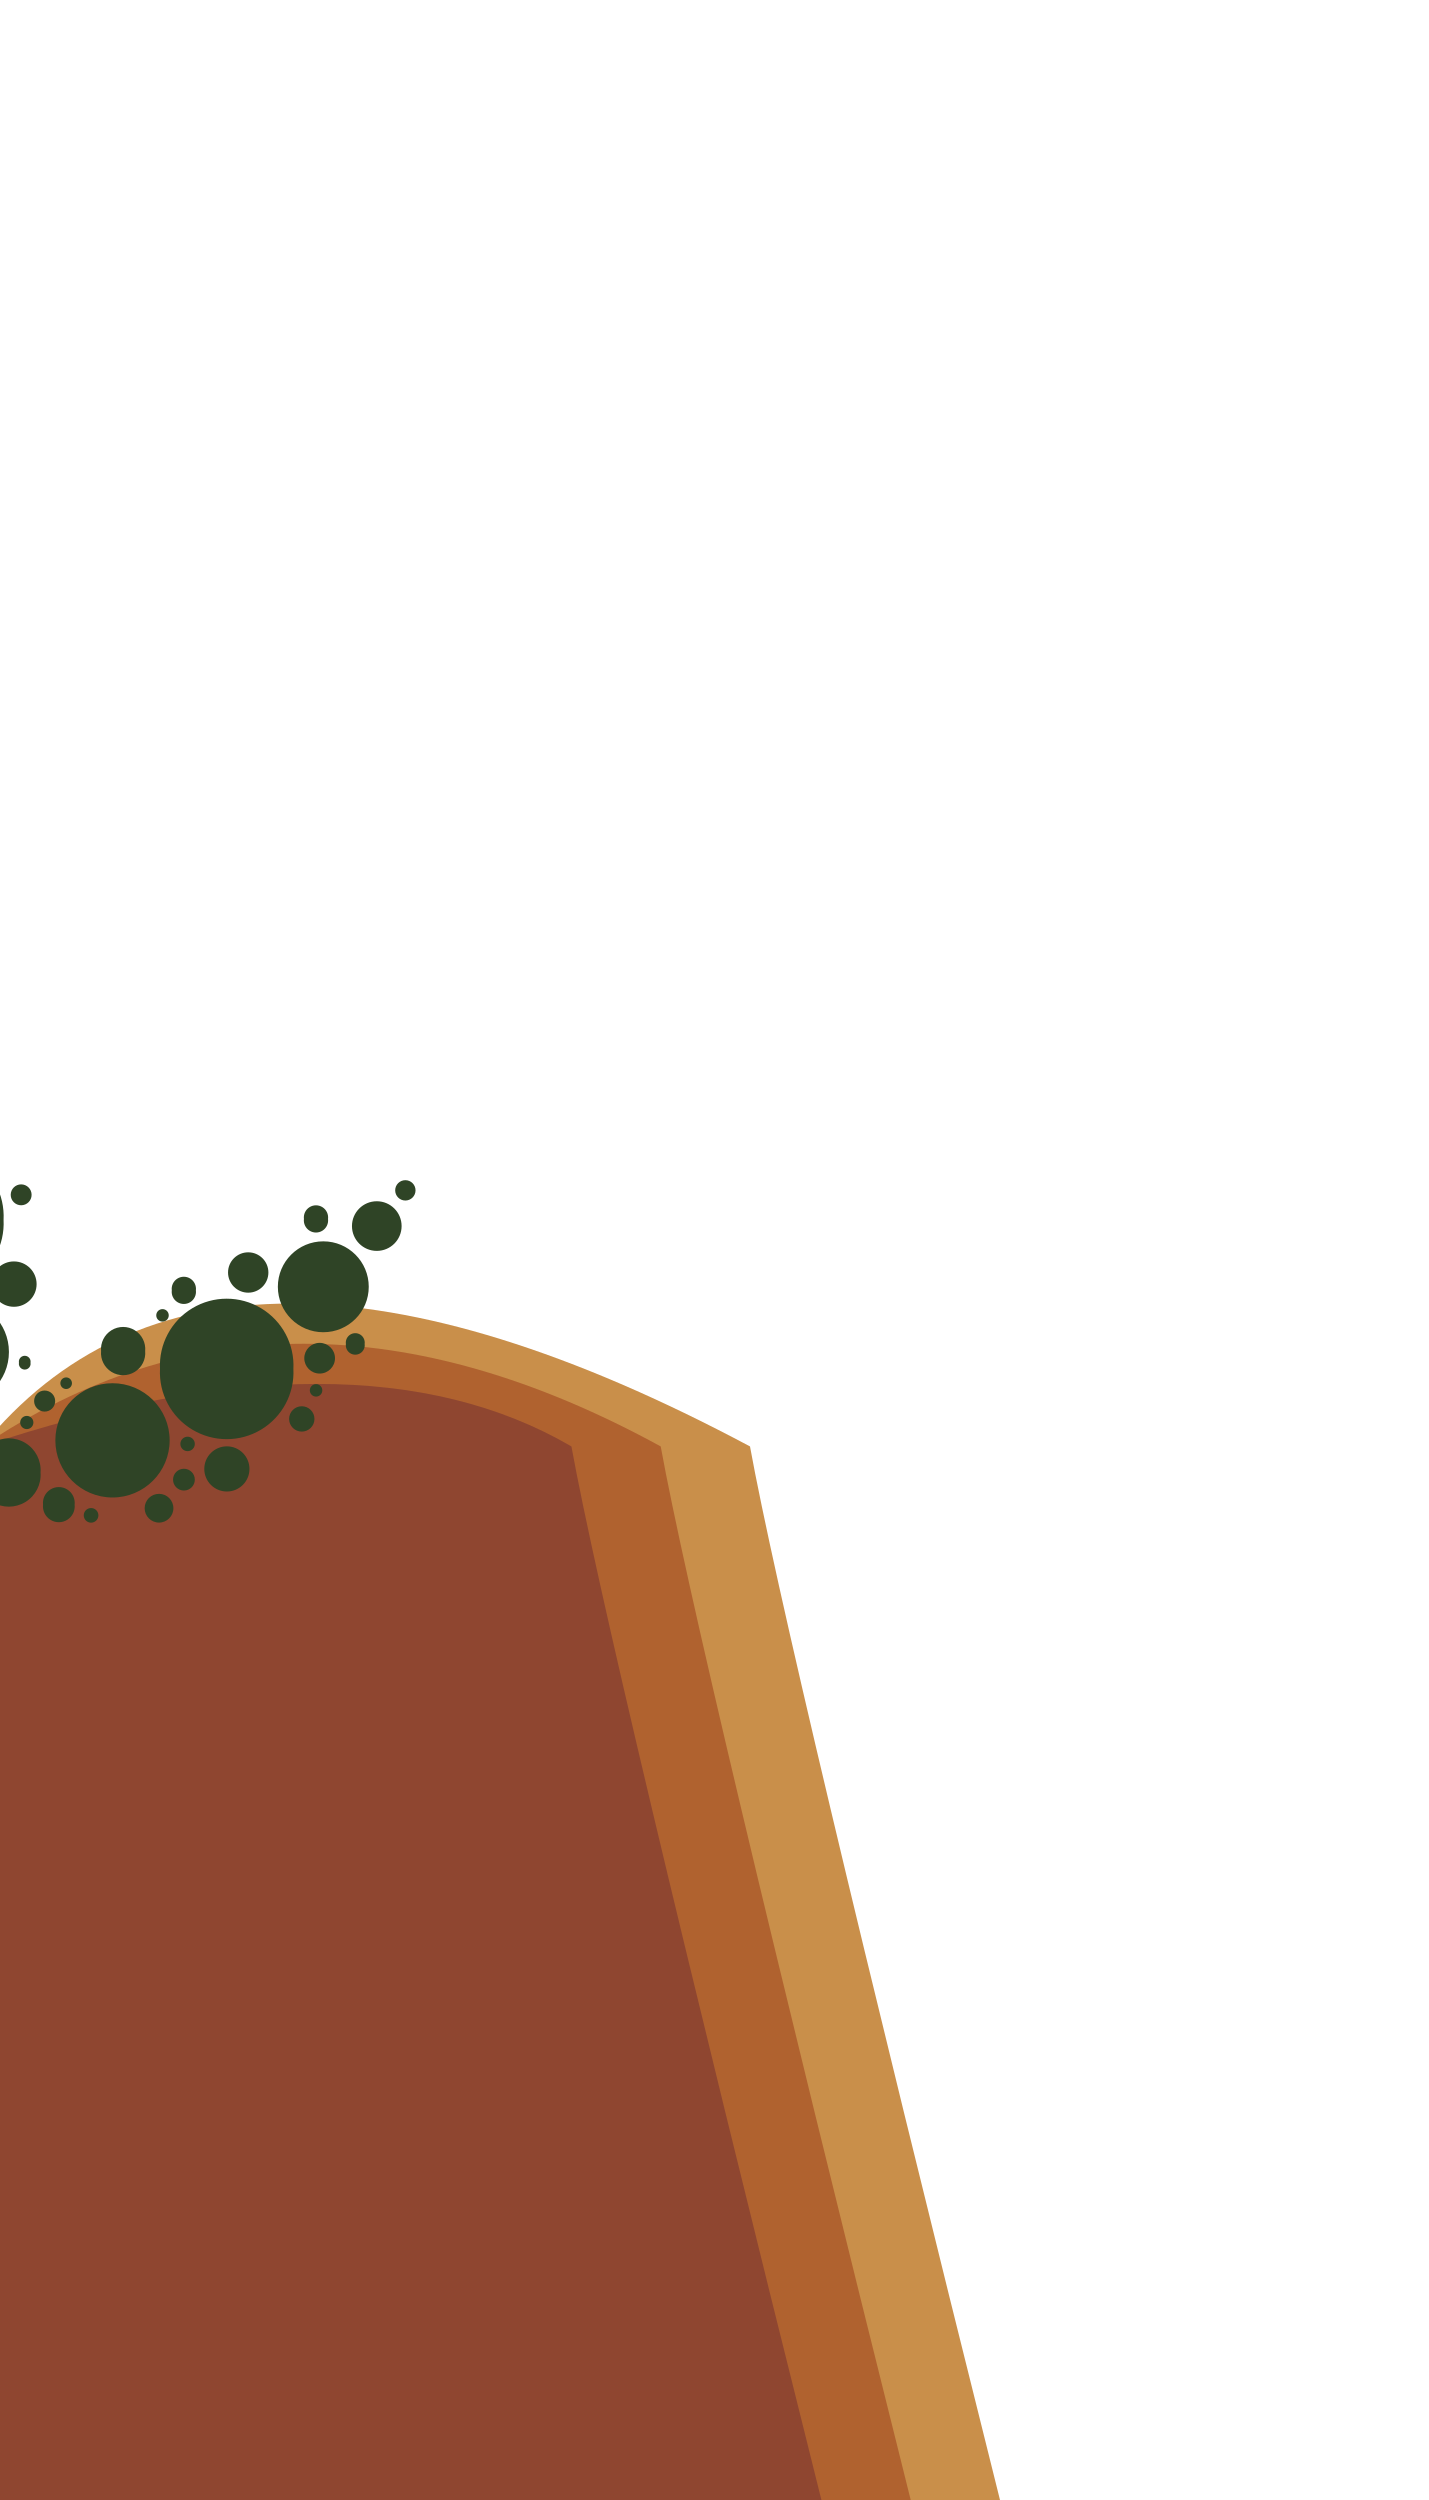
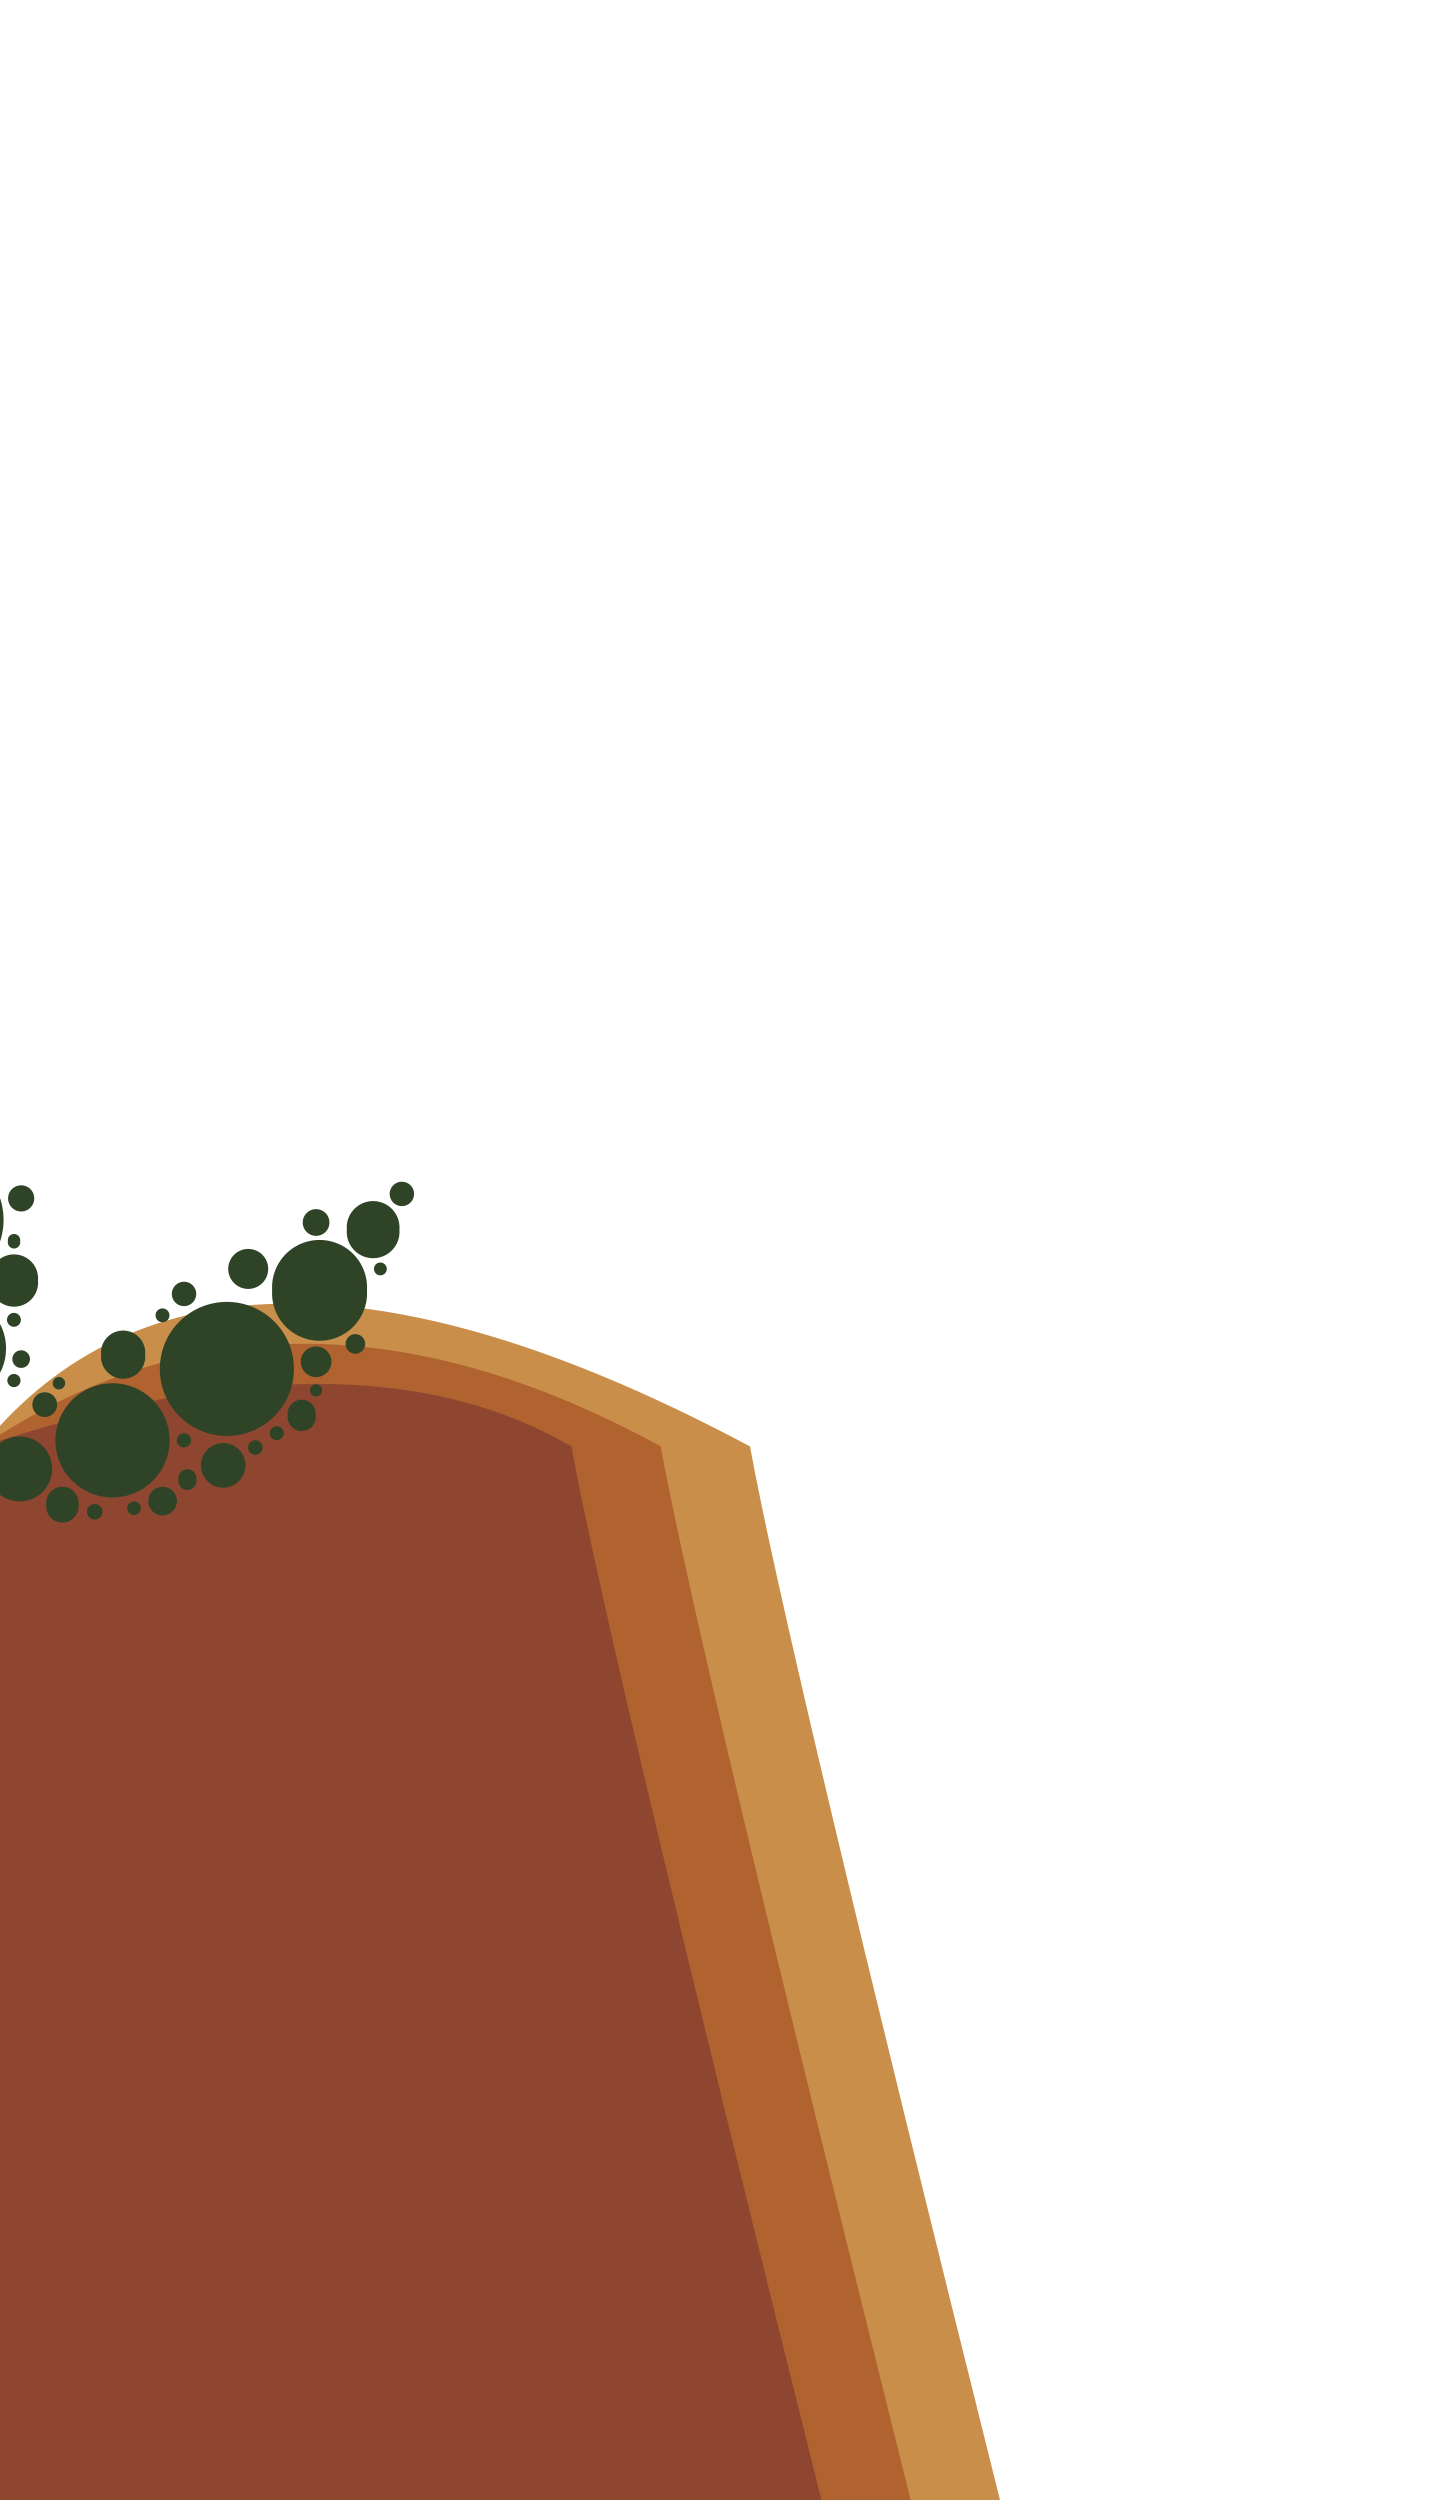
<svg xmlns="http://www.w3.org/2000/svg" viewBox="0 0 800 1400" width="800" height="1400" aria-hidden="true">
  <path d="M-10,1400 L-10,810 Q120,650 420,810 Q440,920 560,1400Z" fill="#c98f4a" />
  <path d="M-10,1400 L-10,810 Q160,695 370,810 Q390,920 510,1400Z" fill="#b0622f" />
  <path d="M-10,1400 L-10,810 Q200,740 320,810 Q340,920 460,1400Z" fill="#8f4630" />
-   <path d="M89.6,766.6a37.4,37.4 0 1,0 74.7,0a37.4,37.4 0 1,0 -74.7,0 M31.0,806.6a32.0,32.0 0 1,0 64.0,0a32.0,32.0 0 1,0 -64.0,0 M155.6,720.6a25.4,25.4 0 1,0 50.9,0a25.4,25.4 0 1,0 -50.9,0 M-12.8,824.6a17.8,17.8 0 1,0 35.5,0a17.8,17.8 0 1,0 -35.5,0 M197.1,686.6a13.9,13.9 0 1,0 27.8,0a13.9,13.9 0 1,0 -27.8,0 M127.7,712.6a11.3,11.3 0 1,0 22.6,0a11.3,11.3 0 1,0 -22.6,0 M114.4,822.6a12.6,12.6 0 1,0 25.3,0a12.6,12.6 0 1,0 -25.3,0 M56.6,756.6a12.4,12.4 0 1,0 24.7,0a12.4,12.4 0 1,0 -24.7,0 M170.4,760.6a8.6,8.6 0 1,0 17.2,0a8.6,8.6 0 1,0 -17.2,0 M24.1,842.6a8.9,8.9 0 1,0 17.7,0a8.9,8.9 0 1,0 -17.7,0 M81.0,844.6a8.0,8.0 0 1,0 16.1,0a8.0,8.0 0 1,0 -16.1,0 M161.9,794.6a7.1,7.1 0 1,0 14.2,0a7.1,7.1 0 1,0 -14.2,0 M170.2,682.6a6.8,6.8 0 1,0 13.5,0a6.8,6.8 0 1,0 -13.5,0 M96.2,722.6a6.8,6.8 0 1,0 13.5,0a6.8,6.8 0 1,0 -13.5,0 M19.1,784.6a5.9,5.9 0 1,0 11.8,0a5.9,5.9 0 1,0 -11.8,0 M96.9,828.6a6.1,6.1 0 1,0 12.2,0a6.1,6.1 0 1,0 -12.2,0 M193.7,752.6a5.3,5.3 0 1,0 10.5,0a5.3,5.3 0 1,0 -10.5,0 M221.3,666.6a5.7,5.7 0 1,0 11.4,0a5.7,5.7 0 1,0 -11.4,0 M-27.5,828.6a4.5,4.5 0 1,0 9.1,0a4.5,4.5 0 1,0 -9.1,0 M11.3,796.6a3.7,3.7 0 1,0 7.4,0a3.7,3.7 0 1,0 -7.4,0 M46.9,848.6a4.1,4.1 0 1,0 8.2,0a4.1,4.1 0 1,0 -8.2,0 M87.5,736.6a3.5,3.5 0 1,0 7.0,0a3.5,3.5 0 1,0 -7.0,0 M33.8,774.6a3.2,3.2 0 1,0 6.5,0a3.2,3.2 0 1,0 -6.5,0 M173.5,778.6a3.5,3.5 0 1,0 7.0,0a3.5,3.5 0 1,0 -7.0,0 M101.0,808.6a4.0,4.0 0 1,0 8.1,0a4.0,4.0 0 1,0 -8.1,0 M-74.3,683.1a38.2,38.2 0 1,0 76.3,0a38.2,38.2 0 1,0 -76.3,0 M-99.2,615.1a31.0,31.0 0 1,0 62.0,0a31.0,31.0 0 1,0 -62.0,0 M-53.4,757.1a29.2,29.2 0 1,0 58.4,0a29.2,29.2 0 1,0 -58.4,0 M-116.0,567.1a17.9,17.9 0 1,0 35.7,0a17.9,17.9 0 1,0 -35.7,0 M-4.9,719.1a12.7,12.7 0 1,0 25.4,0a12.7,12.7 0 1,0 -25.4,0 M-30.9,629.1a12.8,12.8 0 1,0 25.5,0a12.8,12.8 0 1,0 -25.5,0 M-43.4,805.1a13.2,13.2 0 1,0 26.3,0a13.2,13.2 0 1,0 -26.3,0 M-98.4,667.1a10.2,10.2 0 1,0 20.5,0a10.2,10.2 0 1,0 -20.5,0 M-127.1,541.1a8.9,8.9 0 1,0 17.9,0a8.9,8.9 0 1,0 -17.9,0 M-86.8,715.1a8.6,8.6 0 1,0 17.3,0a8.6,8.6 0 1,0 -17.3,0 M-68.9,731.1a8.7,8.7 0 1,0 17.4,0a8.7,8.7 0 1,0 -17.4,0 M-116.8,595.1a6.6,6.6 0 1,0 13.2,0a6.6,6.6 0 1,0 -13.2,0 M-115.0,633.1a6.9,6.9 0 1,0 13.7,0a6.9,6.9 0 1,0 -13.7,0 M6.0,669.1a5.8,5.8 0 1,0 11.7,0a5.8,5.8 0 1,0 -11.7,0 M-74.3,571.1a6.1,6.1 0 1,0 12.3,0a6.1,6.1 0 1,0 -12.3,0 M-69.0,757.1a4.8,4.8 0 1,0 9.6,0a4.8,4.8 0 1,0 -9.6,0 M-55.2,577.1a5.1,5.1 0 1,0 10.1,0a5.1,5.1 0 1,0 -10.1,0 M-100.2,645.1a4.0,4.0 0 1,0 8.1,0a4.0,4.0 0 1,0 -8.1,0 M-88.2,687.1a4.0,4.0 0 1,0 8.0,0a4.0,4.0 0 1,0 -8.0,0 M10.6,763.1a3.3,3.3 0 1,0 6.5,0a3.3,3.3 0 1,0 -6.5,0 M-12.1,793.1a3.9,3.9 0 1,0 7.8,0a3.9,3.9 0 1,0 -7.8,0" fill="#2f4426" />
+   <path d="M89.5,766.6a37.5,37.5 0 1,0 75.1,0a37.5,37.5 0 1,0 -75.1,0 M31.0,806.6a32.0,32.0 0 1,0 64.0,0a32.0,32.0 0 1,0 -64.0,0 M152.4,722.6a26.6,26.6 0 1,0 53.1,0a26.6,26.6 0 1,0 -53.1,0 M-7.2,822.6a18.2,18.2 0 1,0 36.4,0a18.2,18.2 0 1,0 -36.4,0 M194.2,688.6a14.8,14.8 0 1,0 29.5,0a14.8,14.8 0 1,0 -29.5,0 M56.6,758.6a12.4,12.4 0 1,0 24.7,0a12.4,12.4 0 1,0 -24.7,0 M112.5,820.6a12.5,12.5 0 1,0 25.0,0a12.5,12.5 0 1,0 -25.0,0 M127.8,710.6a11.2,11.2 0 1,0 22.4,0a11.2,11.2 0 1,0 -22.4,0 M25.9,842.6a9.1,9.1 0 1,0 18.1,0a9.1,9.1 0 1,0 -18.1,0 M168.4,762.6a8.6,8.6 0 1,0 17.2,0a8.6,8.6 0 1,0 -17.2,0 M83.0,840.6a8.0,8.0 0 1,0 16.1,0a8.0,8.0 0 1,0 -16.1,0 M169.5,684.6a7.5,7.5 0 1,0 15.0,0a7.5,7.5 0 1,0 -15.0,0 M161.1,792.6a7.9,7.9 0 1,0 15.7,0a7.9,7.9 0 1,0 -15.7,0 M96.2,724.6a6.8,6.8 0 1,0 13.7,0a6.8,6.8 0 1,0 -13.7,0 M18.1,786.6a6.9,6.9 0 1,0 13.9,0a6.9,6.9 0 1,0 -13.9,0 M-26.6,828.6a7.6,7.6 0 1,0 15.2,0a7.6,7.6 0 1,0 -15.2,0 M218.2,668.6a6.8,6.8 0 1,0 13.7,0a6.8,6.8 0 1,0 -13.7,0 M193.5,752.6a5.5,5.5 0 1,0 11.0,0a5.5,5.5 0 1,0 -11.0,0 M99.9,828.6a5.1,5.1 0 1,0 10.1,0a5.1,5.1 0 1,0 -10.1,0 M209.4,710.6a3.6,3.6 0 1,0 7.2,0a3.6,3.6 0 1,0 -7.2,0 M138.9,810.6a4.1,4.1 0 1,0 8.2,0a4.1,4.1 0 1,0 -8.2,0 M71.2,844.6a3.8,3.8 0 1,0 7.7,0a3.8,3.8 0 1,0 -7.7,0 M48.7,846.6a4.3,4.3 0 1,0 8.7,0a4.3,4.3 0 1,0 -8.7,0 M87.1,736.6a3.9,3.9 0 1,0 7.8,0a3.9,3.9 0 1,0 -7.8,0 M29.5,774.6a3.5,3.5 0 1,0 7.0,0a3.5,3.5 0 1,0 -7.0,0 M173.6,778.6a3.4,3.4 0 1,0 6.8,0a3.4,3.4 0 1,0 -6.8,0 M151.1,802.6a3.9,3.9 0 1,0 7.8,0a3.9,3.9 0 1,0 -7.8,0 M-16.8,812.6a3.8,3.8 0 1,0 7.6,0a3.8,3.8 0 1,0 -7.6,0 M-10.3,840.6a3.3,3.3 0 1,0 6.5,0a3.3,3.3 0 1,0 -6.5,0 M99.0,806.6a4.0,4.0 0 1,0 8.0,0a4.0,4.0 0 1,0 -8.0,0 M-74.3,683.1a38.1,38.1 0 1,0 76.3,0a38.1,38.1 0 1,0 -76.3,0 M-99.1,615.1a30.9,30.9 0 1,0 61.8,0a30.9,30.9 0 1,0 -61.8,0 M-55.7,755.1a29.5,29.5 0 1,0 59.1,0a29.5,29.5 0 1,0 -59.1,0 M-114.6,569.1a18.4,18.4 0 1,0 36.8,0a18.4,18.4 0 1,0 -36.8,0 M-34.4,629.1a14.2,14.2 0 1,0 28.4,0a14.2,14.2 0 1,0 -28.4,0 M-5.6,717.1a13.5,13.5 0 1,0 26.9,0a13.5,13.5 0 1,0 -26.9,0 M-44.6,801.1a12.4,12.4 0 1,0 24.8,0a12.4,12.4 0 1,0 -24.8,0 M-99.5,669.1a11.3,11.3 0 1,0 22.6,0a11.3,11.3 0 1,0 -22.6,0 M-126.6,543.1a10.4,10.4 0 1,0 20.8,0a10.4,10.4 0 1,0 -20.8,0 M-85.3,715.1a9.1,9.1 0 1,0 18.2,0a9.1,9.1 0 1,0 -18.2,0 M-68.4,729.1a8.2,8.2 0 1,0 16.4,0a8.2,8.2 0 1,0 -16.4,0 M-113.3,597.1a7.2,7.2 0 1,0 14.3,0a7.2,7.2 0 1,0 -14.3,0 M-115.3,629.1a7.1,7.1 0 1,0 14.2,0a7.1,7.1 0 1,0 -14.2,0 M4.5,671.1a7.3,7.3 0 1,0 14.7,0a7.3,7.3 0 1,0 -14.7,0 M-73.3,573.1a7.2,7.2 0 1,0 14.3,0a7.2,7.2 0 1,0 -14.3,0 M-16.0,791.1a5.9,5.9 0 1,0 11.7,0a5.9,5.9 0 1,0 -11.7,0 M6.9,761.1a4.9,4.9 0 1,0 9.9,0a4.9,4.9 0 1,0 -9.9,0 M-55.5,577.1a5.3,5.3 0 1,0 10.7,0a5.3,5.3 0 1,0 -10.7,0 M-123.0,585.1a4.8,4.8 0 1,0 9.6,0a4.8,4.8 0 1,0 -9.6,0 M-102.7,641.1a4.5,4.5 0 1,0 9.1,0a4.5,4.5 0 1,0 -9.1,0 M-68.7,753.1a4.5,4.5 0 1,0 9.1,0a4.5,4.5 0 1,0 -9.1,0 M-99.8,543.1a3.6,3.6 0 1,0 7.2,0a3.6,3.6 0 1,0 -7.2,0 M-44.5,587.1a4.3,4.3 0 1,0 8.7,0a4.3,4.3 0 1,0 -8.7,0 M-33.8,609.1a3.6,3.6 0 1,0 7.2,0a3.6,3.6 0 1,0 -7.2,0 M-86.4,689.1a4.2,4.2 0 1,0 8.5,0a4.2,4.2 0 1,0 -8.5,0 M-65.8,765.1a3.6,3.6 0 1,0 7.3,0a3.6,3.6 0 1,0 -7.3,0 M4.1,773.1a3.7,3.7 0 1,0 7.4,0a3.7,3.7 0 1,0 -7.4,0 M-35.8,821.1a3.6,3.6 0 1,0 7.2,0a3.6,3.6 0 1,0 -7.2,0 M-127.7,527.1a3.5,3.5 0 1,0 7.0,0a3.5,3.5 0 1,0 -7.0,0 M-9.4,649.1a3.2,3.2 0 1,0 6.4,0a3.2,3.2 0 1,0 -6.4,0 M4.4,695.1a3.5,3.5 0 1,0 6.9,0a3.5,3.5 0 1,0 -6.9,0 M3.9,739.1a3.9,3.9 0 1,0 7.8,0a3.9,3.9 0 1,0 -7.8,0 M-78.7,655.1a4.5,4.5 0 1,0 9.0,0a4.5,4.5 0 1,0 -9.0,0 M-92.5,649.1a4.3,4.3 0 1,0 8.6,0a4.3,4.3 0 1,0 -8.6,0" fill="#2f4426" />
</svg>
